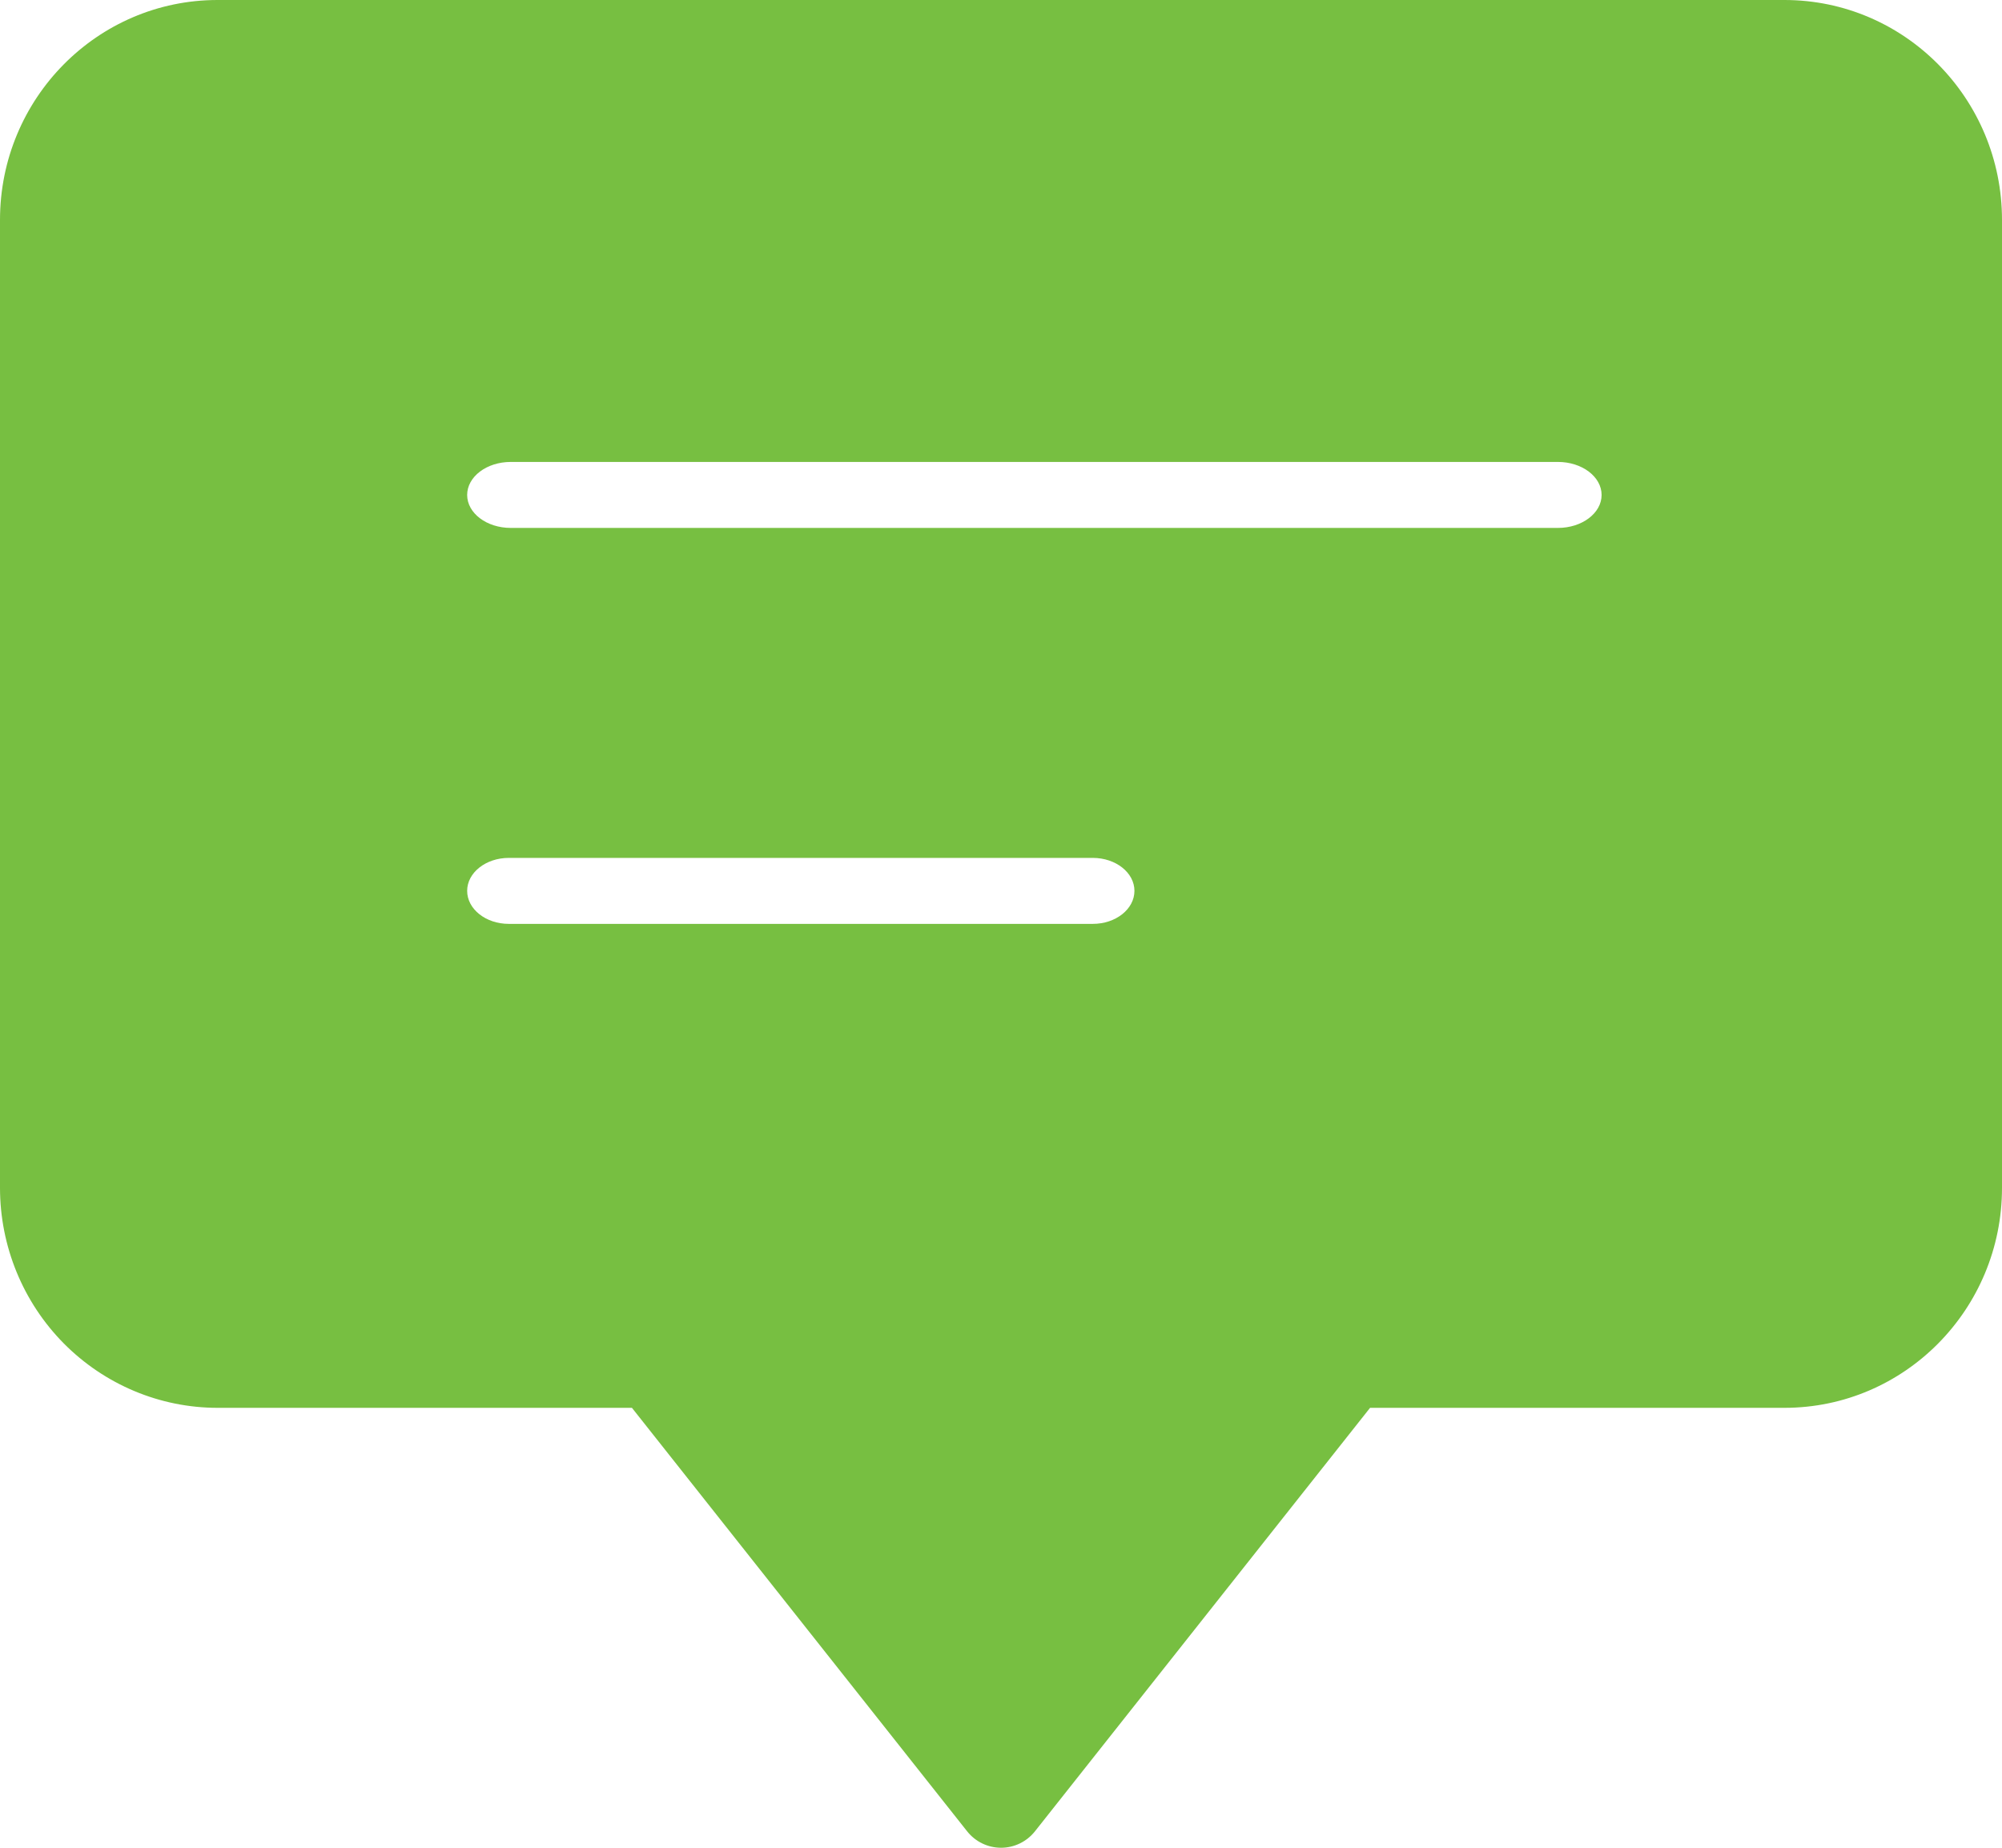
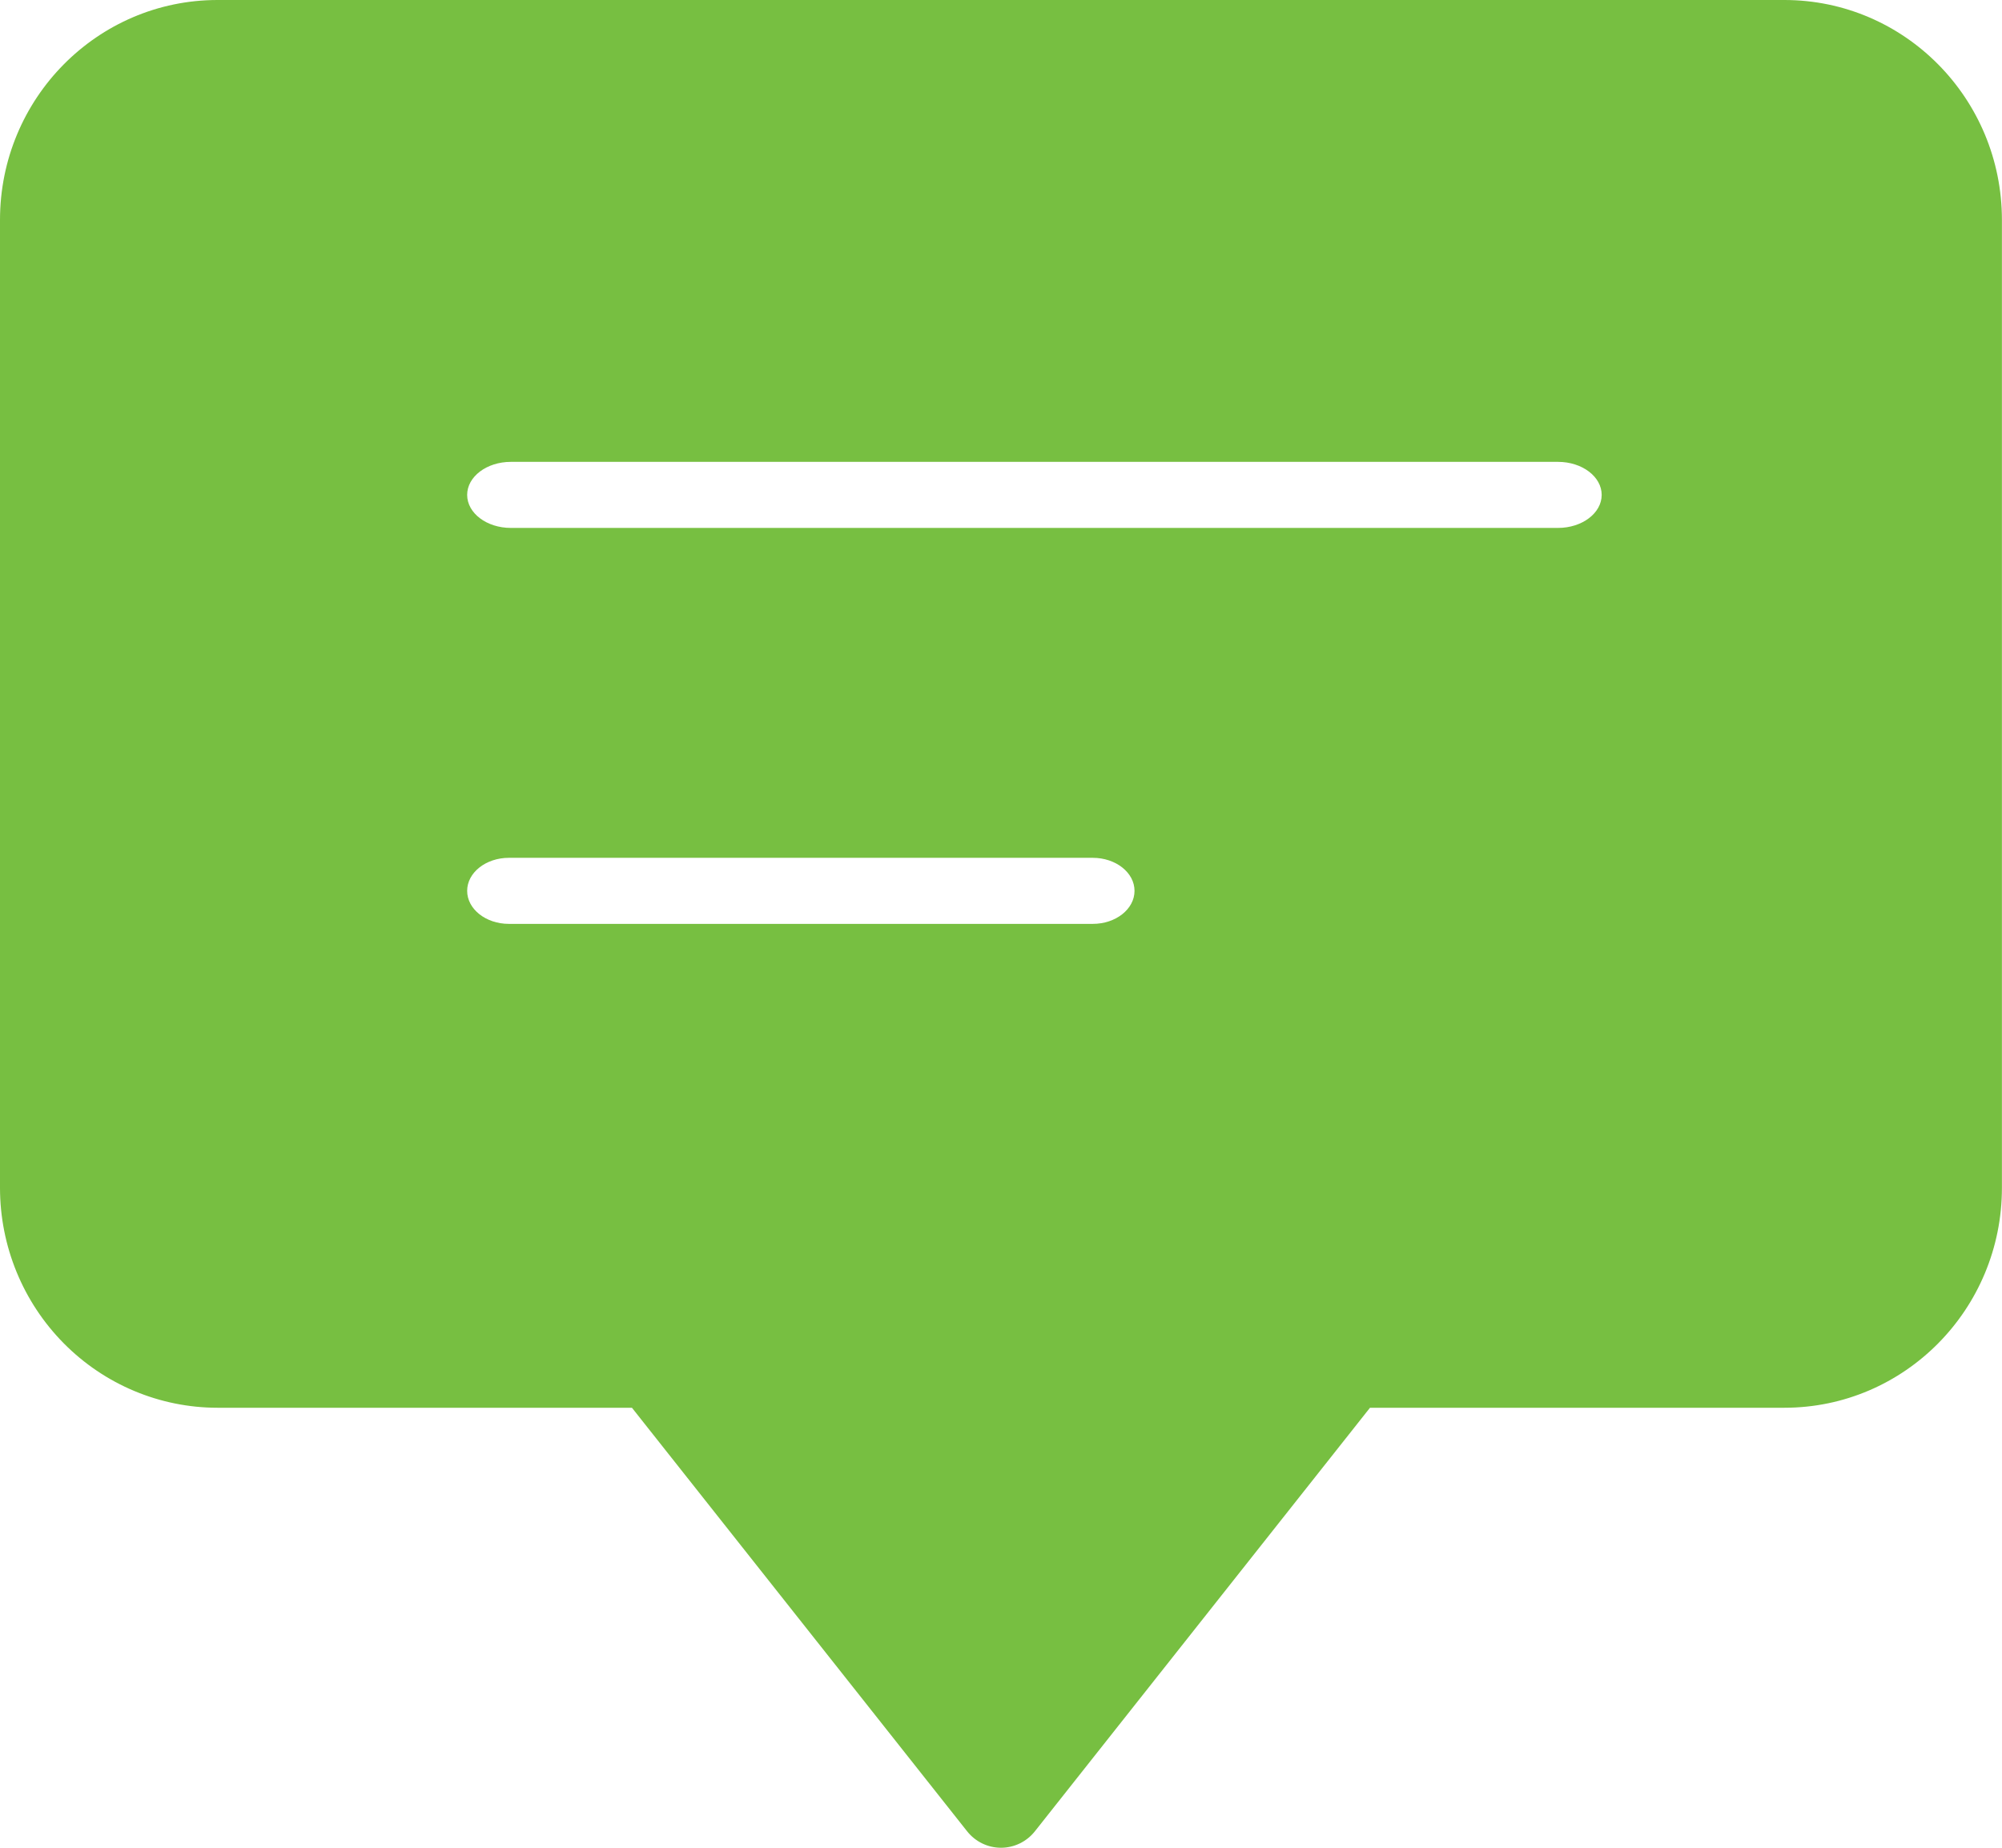
- <svg xmlns="http://www.w3.org/2000/svg" width="26px" height="24px" viewBox="0 0 26 24" version="1.1">
-   <g id="Landing-Pages" stroke="none" stroke-width="1" fill="none" fill-rule="evenodd">
-     <g id="Landing-2" transform="translate(-277, -2975)" fill="#77BF41" fill-rule="nonzero">
-       <g id="Content-2" transform="translate(0, 2432)">
-         <g id="Content" transform="translate(247, 86)">
-           <g id="List" transform="translate(0, 200)">
-             <g id="1-copy-11" transform="translate(0, 228)">
-               <g id="Icon" transform="translate(15, 12)">
-                 <g id="chat-content" transform="translate(15, 17)">
-                   <path d="M23.174,0 L2.826,0 C1.265,0 0,1.279 0,2.857 L0,15.428 C0,16.186 0.298,16.913 0.828,17.449 C1.358,17.984 2.077,18.286 2.826,18.286 L8.207,18.286 L12.559,23.785 C12.666,23.921 12.829,24 13.001,24 C13.172,24 13.335,23.921 13.442,23.785 L17.793,18.286 L23.174,18.286 C24.735,18.286 26,17.006 26,15.428 L26,2.857 C26,1.279 24.735,0 23.174,0 Z M14.192,12 L6.608,12 C6.309,12 6.067,11.808 6.067,11.571 C6.067,11.335 6.309,11.143 6.608,11.143 L14.192,11.143 C14.491,11.143 14.733,11.335 14.733,11.571 C14.733,11.808 14.491,12 14.192,12 Z M20.233,6.857 L6.633,6.857 C6.32,6.857 6.067,6.665 6.067,6.429 C6.067,6.192 6.32,6 6.633,6 L20.233,6 C20.546,6 20.8,6.192 20.8,6.429 C20.8,6.665 20.546,6.857 20.233,6.857 Z" id="Shape" />
-                 </g>
-               </g>
-             </g>
-           </g>
-         </g>
-       </g>
-     </g>
-   </g>
+ <svg xmlns="http://www.w3.org/2000/svg" height="24" viewBox="0 0 26 24" width="26">
+   <path d="m23.174 0h-20.348c-1.561 0-2.826 1.279-2.826 2.857v12.571c0 .758.298 1.484.828 2.02.53.536 1.249.837 1.998.837h5.381l4.352 5.5c.107.136.27.215.441.215s.334-.079.441-.215l4.351-5.5h5.381c1.561 0 2.826-1.279 2.826-2.857v-12.571c0-1.578-1.265-2.857-2.826-2.857zm-8.982 12h-7.583c-.299 0-.542-.192-.542-.429 0-.237.243-.429.542-.429h7.583c.299 0 .542.192.542.429 0 .237-.243.429-.542.429zm6.042-5.143h-13.6c-.313 0-.567-.192-.567-.429 0-.237.254-.429.567-.429h13.6c.313 0 .567.192.567.429 0 .237-.254.429-.567.429z" fill="#77bf41" />
</svg>
